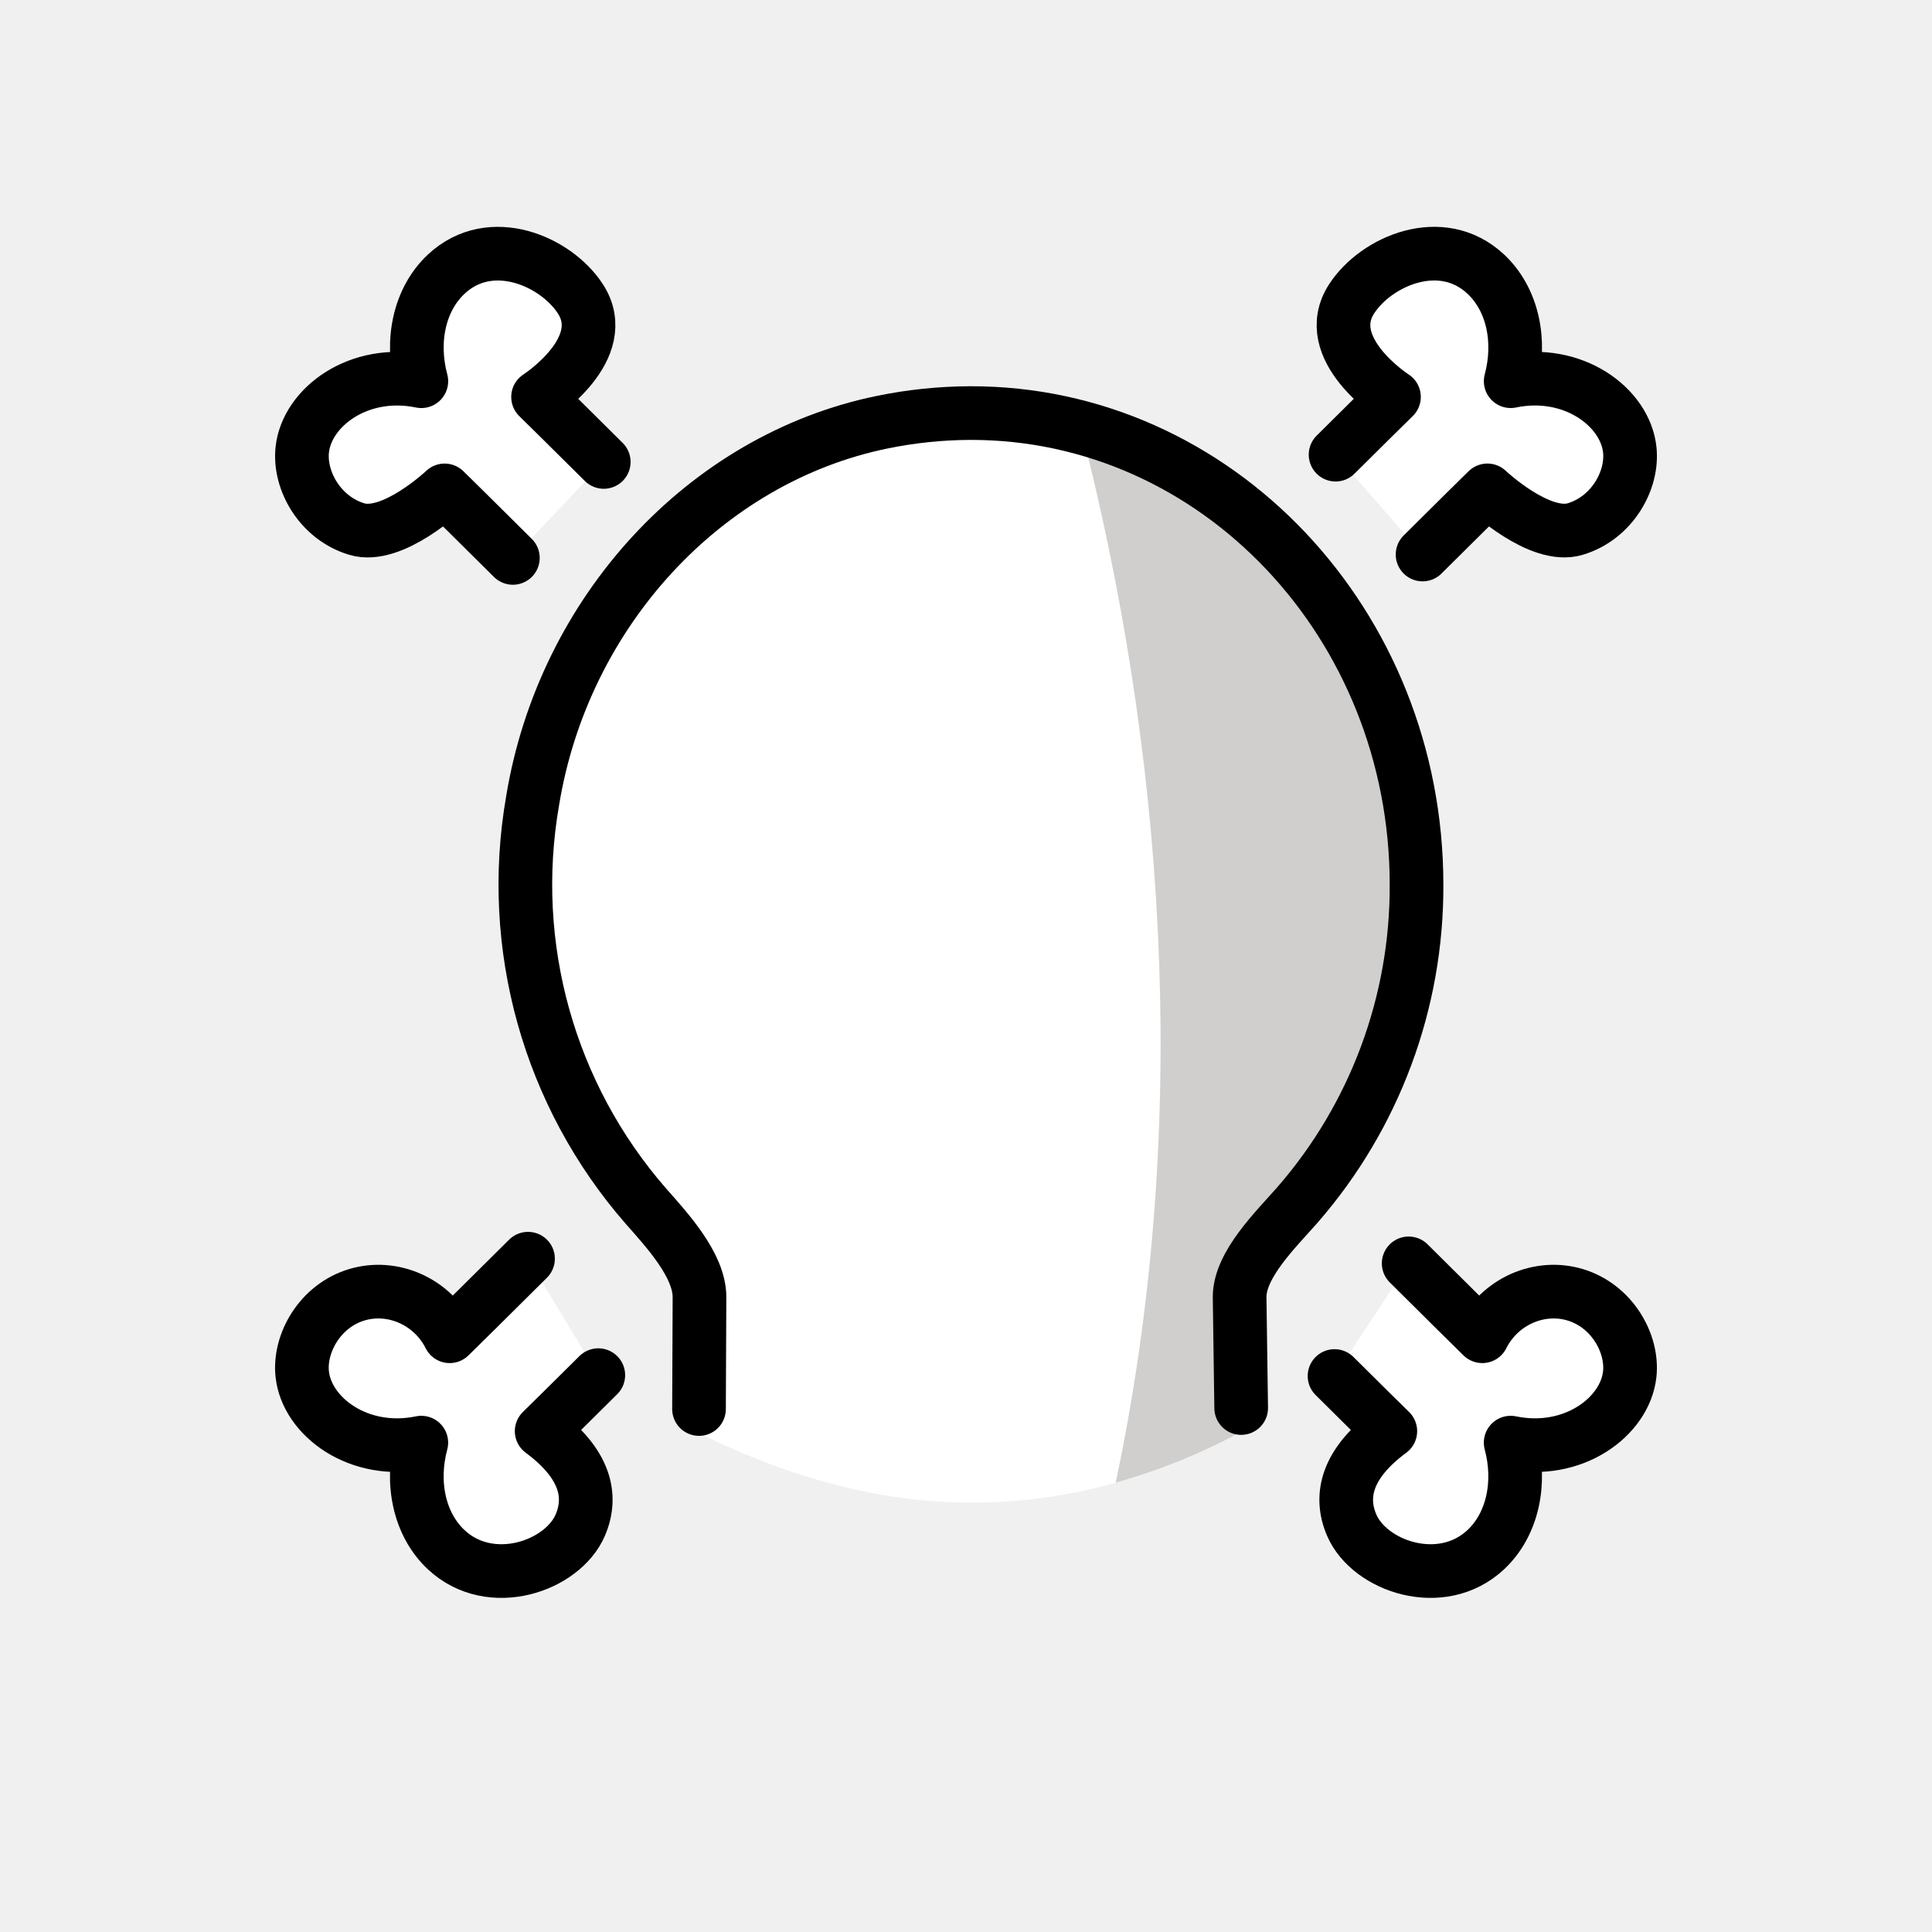
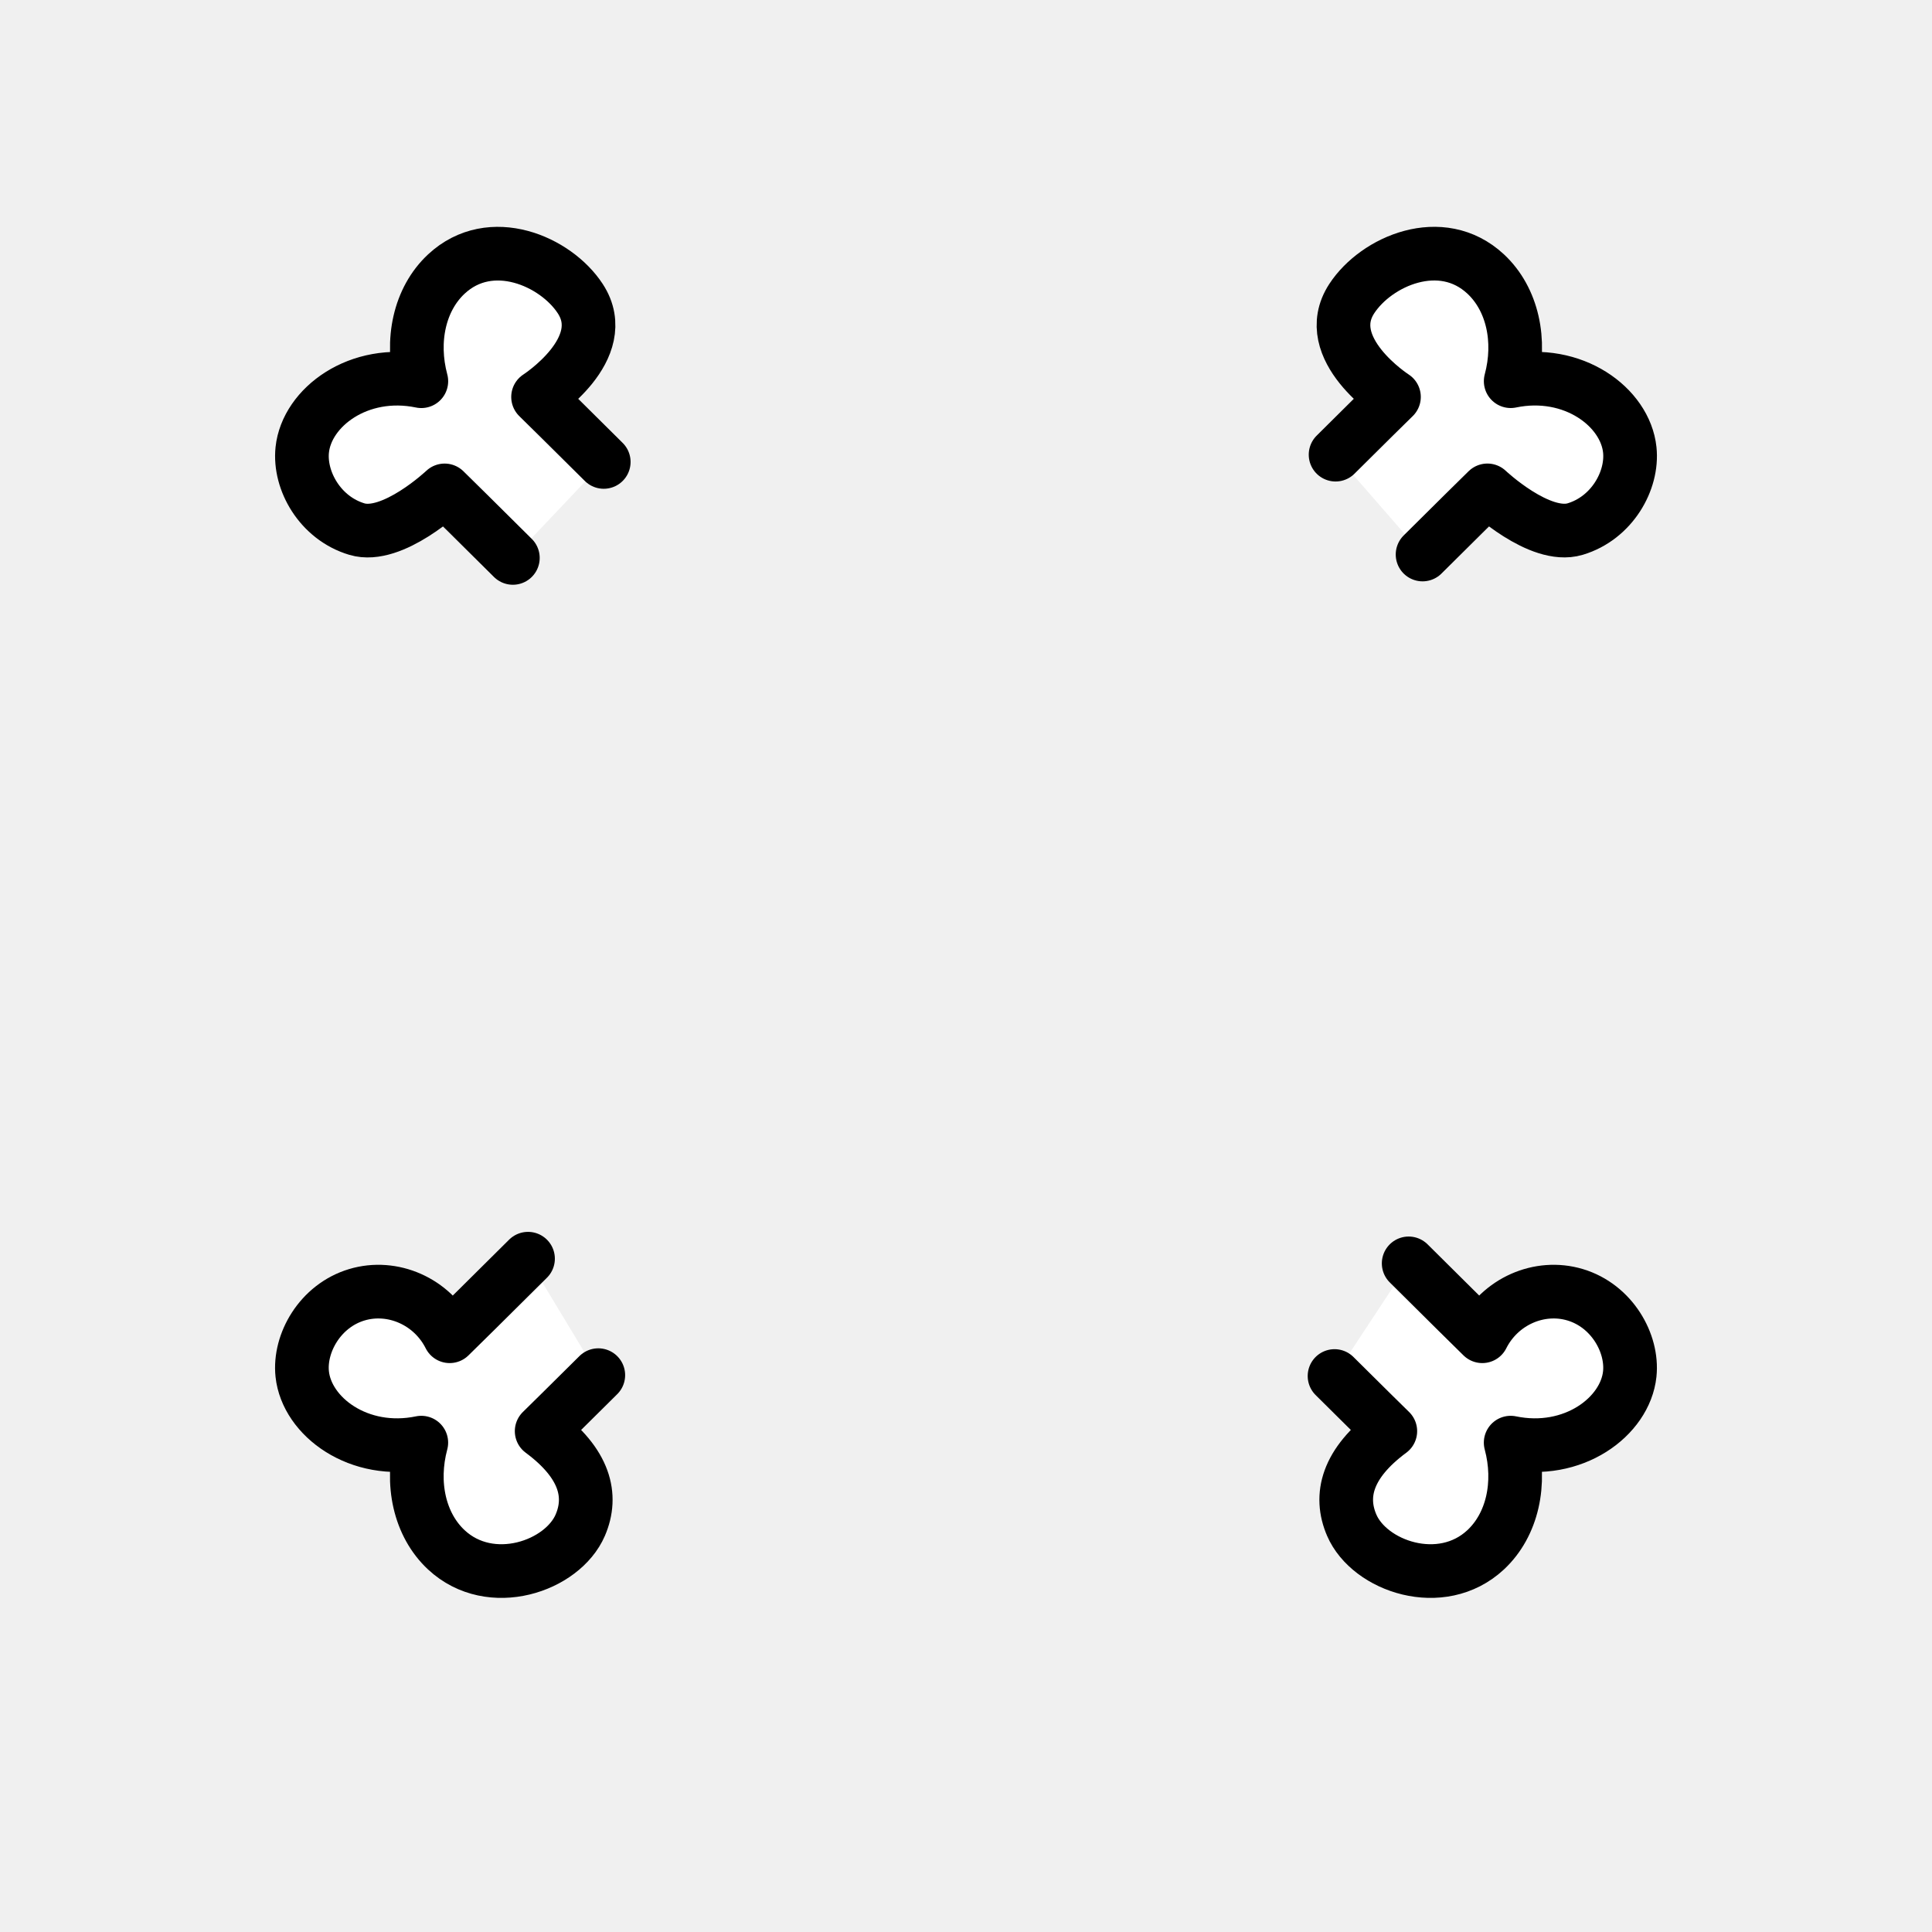
<svg xmlns="http://www.w3.org/2000/svg" id="emoji" viewBox="0 0 72 72">
  <g id="color">
-     <path fill="#FFFFFF" d="M40.526,16.92c-1.406-0.427-2.867-0.644-4.336-0.645h-0.03 c-1.048,0.004-2.094,0.112-3.121,0.323c-3.636,0.783-6.867,2.855-9.095,5.833 c-1.696,2.223-2.817,4.83-3.267,7.589c-0.902,5.167,0.576,10.466,4.02,14.421l0.111,0.125 c0.884,0.997,2.094,2.362,2.094,3.814l-0.018,4.178c0,0.463-0.375,0.838-0.838,0.838l0,0 c1.861,0.95,3.834,1.664,5.873,2.124c3.192,0.719,6.514,0.628,9.662-0.264 C44.275,42.545,43.564,29.268,40.526,16.92z" />
-     <path fill="#D0CFCE" d="M46.98,20.812c-1.798-1.809-4.015-3.146-6.454-3.893c3.038,12.347,3.749,25.625,1.054,38.332 c1.63-0.456,3.203-1.094,4.69-1.902c-0.461,0.002-0.838-0.365-0.849-0.826l-0.058-4.14 c0-1.382,1.173-2.673,2.028-3.616c0.121-0.133,0.237-0.261,0.341-0.379c5.906-6.862,5.582-17.101-0.746-23.575 L46.98,20.812z" />
    <path fill="#FFFFFF" d="M53.015,20.665c1.273-1.264,2.132-2.115,2.416-2.39c0,0,1.944,1.839,3.27,1.442 c1.374-0.411,2.157-1.808,2.036-2.954c-0.168-1.589-2.11-3.04-4.438-2.557c0.406-1.513,0.068-3.062-0.933-3.995 c-1.654-1.54-4.078-0.479-4.99,0.918c-1.22,1.869,1.573,3.663,1.573,3.663 c-0.266,0.258-1.035,1.019-2.176,2.152" />
    <path fill="#FFFFFF" d="M19.678,46.908c-1.549,1.54-2.6,2.58-2.92,2.89c-0.655-1.303-2.133-1.943-3.459-1.546 c-1.374,0.411-2.157,1.808-2.036,2.954c0.168,1.589,2.11,3.04,4.438,2.557c-0.406,1.513-0.068,3.062,0.933,3.995 c1.654,1.54,4.329,0.614,4.99-0.918c0.469-1.088,0.193-2.298-1.438-3.505c0.26-0.253,1.006-0.99,2.111-2.087" />
    <path fill="#FFFFFF" d="M19.113,20.792c-1.343-1.334-2.25-2.232-2.543-2.516c0,0-1.944,1.839-3.27,1.442 c-1.374-0.411-2.157-1.808-2.036-2.954c0.168-1.589,2.11-3.04,4.438-2.557c-0.406-1.513-0.068-3.062,0.933-3.995 c1.654-1.54,4.078-0.479,4.99,0.918c1.22,1.869-1.573,3.663-1.573,3.663c0.286,0.278,1.157,1.14,2.448,2.422" />
    <path fill="#FFFFFF" d="M52.497,47.082c1.453,1.444,2.437,2.418,2.744,2.716c0.655-1.303,2.133-1.943,3.459-1.546 c1.374,0.411,2.157,1.808,2.036,2.954c-0.168,1.589-2.11,3.04-4.438,2.557c0.406,1.513,0.068,3.062-0.933,3.995 c-1.654,1.54-4.329,0.614-4.99-0.918c-0.469-1.088-0.193-2.298,1.438-3.505c-0.258-0.25-0.991-0.976-2.079-2.055" />
  </g>
  <g id="line">
-     <path fill="none" stroke="#000000" stroke-linecap="round" stroke-linejoin="round" stroke-width="2" d="M46.255,52.473 l-0.058-4.141c0-1.214,1.381-2.542,2.161-3.434c2.877-3.306,4.452-7.546,4.432-11.929 c0-9.716-7.449-17.594-16.631-17.575c-1.104,0.004-2.205,0.118-3.287,0.341 c-6.608,1.355-11.874,7.083-13.023,14.106c-0.944,5.416,0.608,10.969,4.224,15.111 c0.768,0.869,1.995,2.194,1.995,3.384l-0.018,4.174" />
    <path fill="none" stroke="#000000" stroke-linecap="round" stroke-linejoin="round" stroke-width="2" d="M53.015,20.665 c1.273-1.264,2.132-2.115,2.416-2.39c0,0,1.944,1.839,3.27,1.442c1.374-0.411,2.157-1.808,2.036-2.954 c-0.168-1.589-2.11-3.04-4.438-2.557c0.406-1.513,0.068-3.062-0.933-3.995c-1.654-1.54-4.078-0.479-4.99,0.918 c-1.22,1.869,1.573,3.663,1.573,3.663c-0.266,0.258-1.035,1.019-2.176,2.152" />
    <path fill="none" stroke="#000000" stroke-linecap="round" stroke-linejoin="round" stroke-width="2" d="M19.678,46.908 c-1.549,1.54-2.6,2.58-2.92,2.89c-0.655-1.303-2.133-1.943-3.459-1.546c-1.374,0.411-2.157,1.808-2.036,2.954 c0.168,1.589,2.11,3.04,4.438,2.557c-0.406,1.513-0.068,3.062,0.933,3.995c1.654,1.54,4.329,0.614,4.99-0.918 c0.469-1.088,0.193-2.298-1.438-3.505c0.26-0.253,1.006-0.99,2.111-2.087" />
    <path fill="none" stroke="#000000" stroke-linecap="round" stroke-linejoin="round" stroke-width="2" d="M19.113,20.792 c-1.343-1.334-2.25-2.232-2.543-2.516c0,0-1.944,1.839-3.27,1.442c-1.374-0.411-2.157-1.808-2.036-2.954 c0.168-1.589,2.11-3.04,4.438-2.557c-0.406-1.513-0.068-3.062,0.933-3.995c1.654-1.54,4.078-0.479,4.99,0.918 c1.22,1.869-1.573,3.663-1.573,3.663c0.286,0.278,1.157,1.14,2.448,2.422" />
    <path fill="none" stroke="#000000" stroke-linecap="round" stroke-linejoin="round" stroke-width="2" d="M52.497,47.082 c1.453,1.444,2.437,2.418,2.744,2.716c0.655-1.303,2.133-1.943,3.459-1.546c1.374,0.411,2.157,1.808,2.036,2.954 c-0.168,1.589-2.11,3.04-4.438,2.557c0.406,1.513,0.068,3.062-0.933,3.995c-1.654,1.54-4.329,0.614-4.99-0.918 c-0.469-1.088-0.193-2.298,1.438-3.505c-0.258-0.25-0.991-0.976-2.079-2.055" />
  </g>
</svg>
